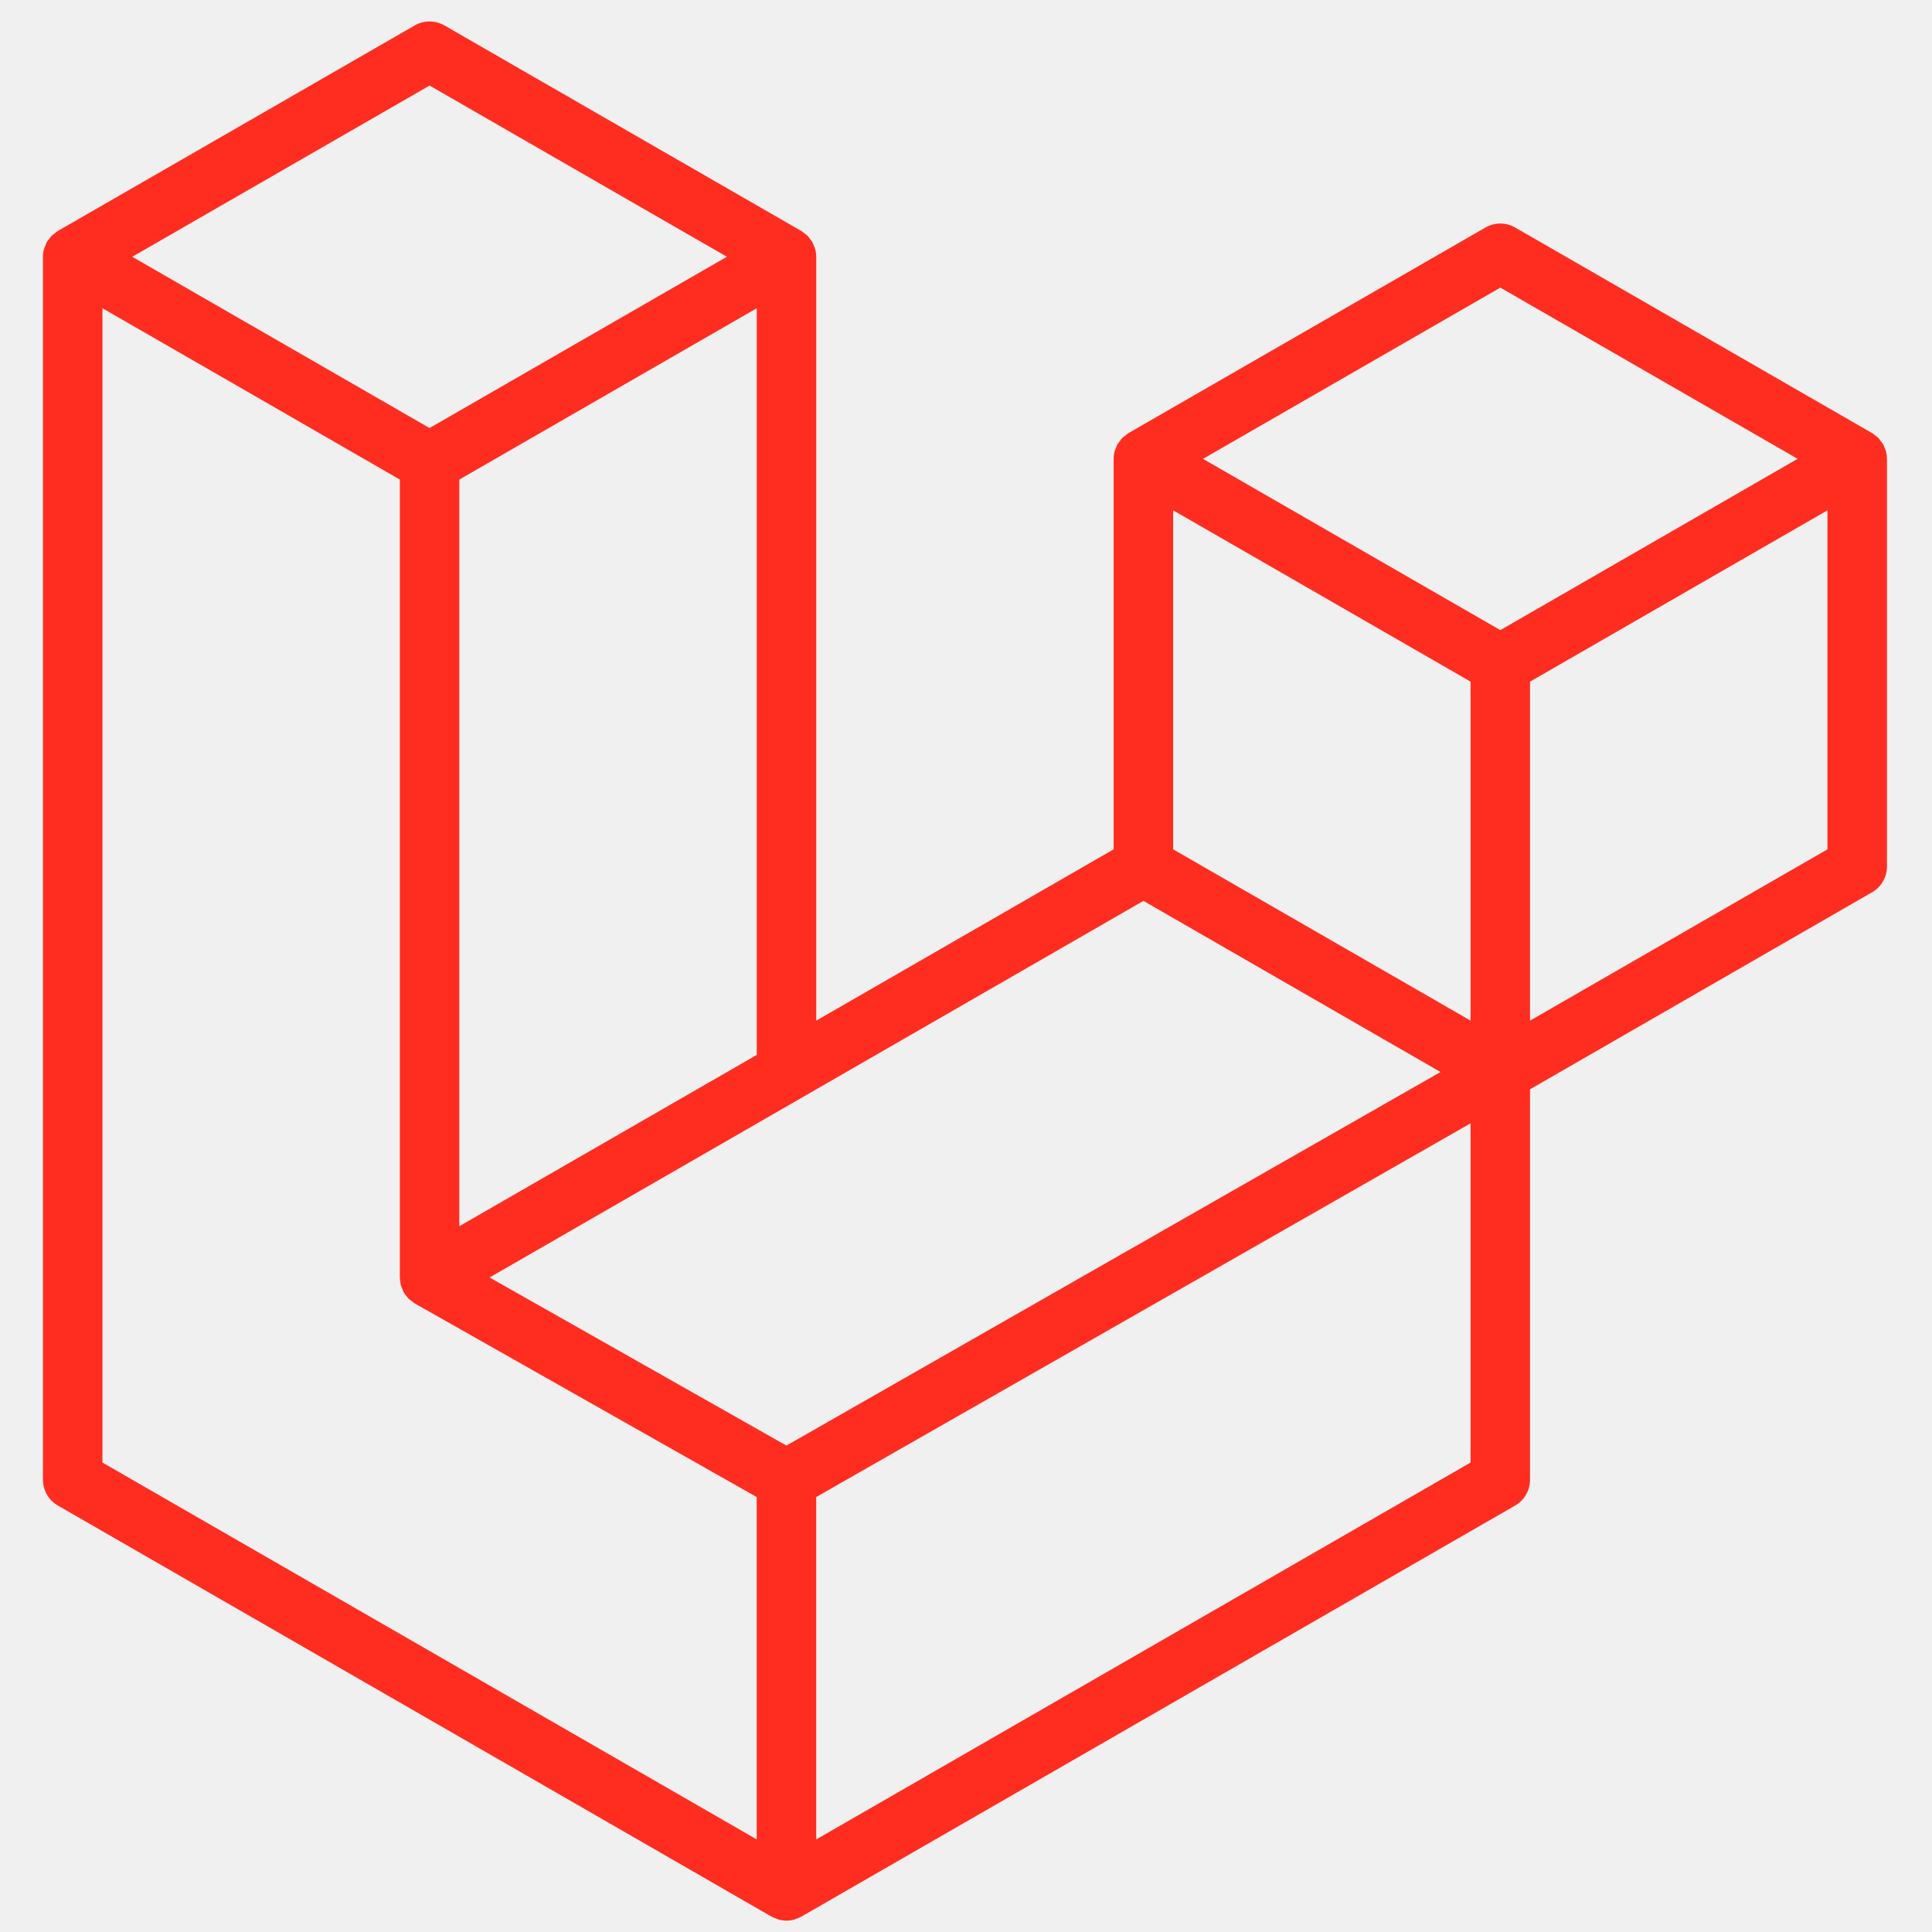
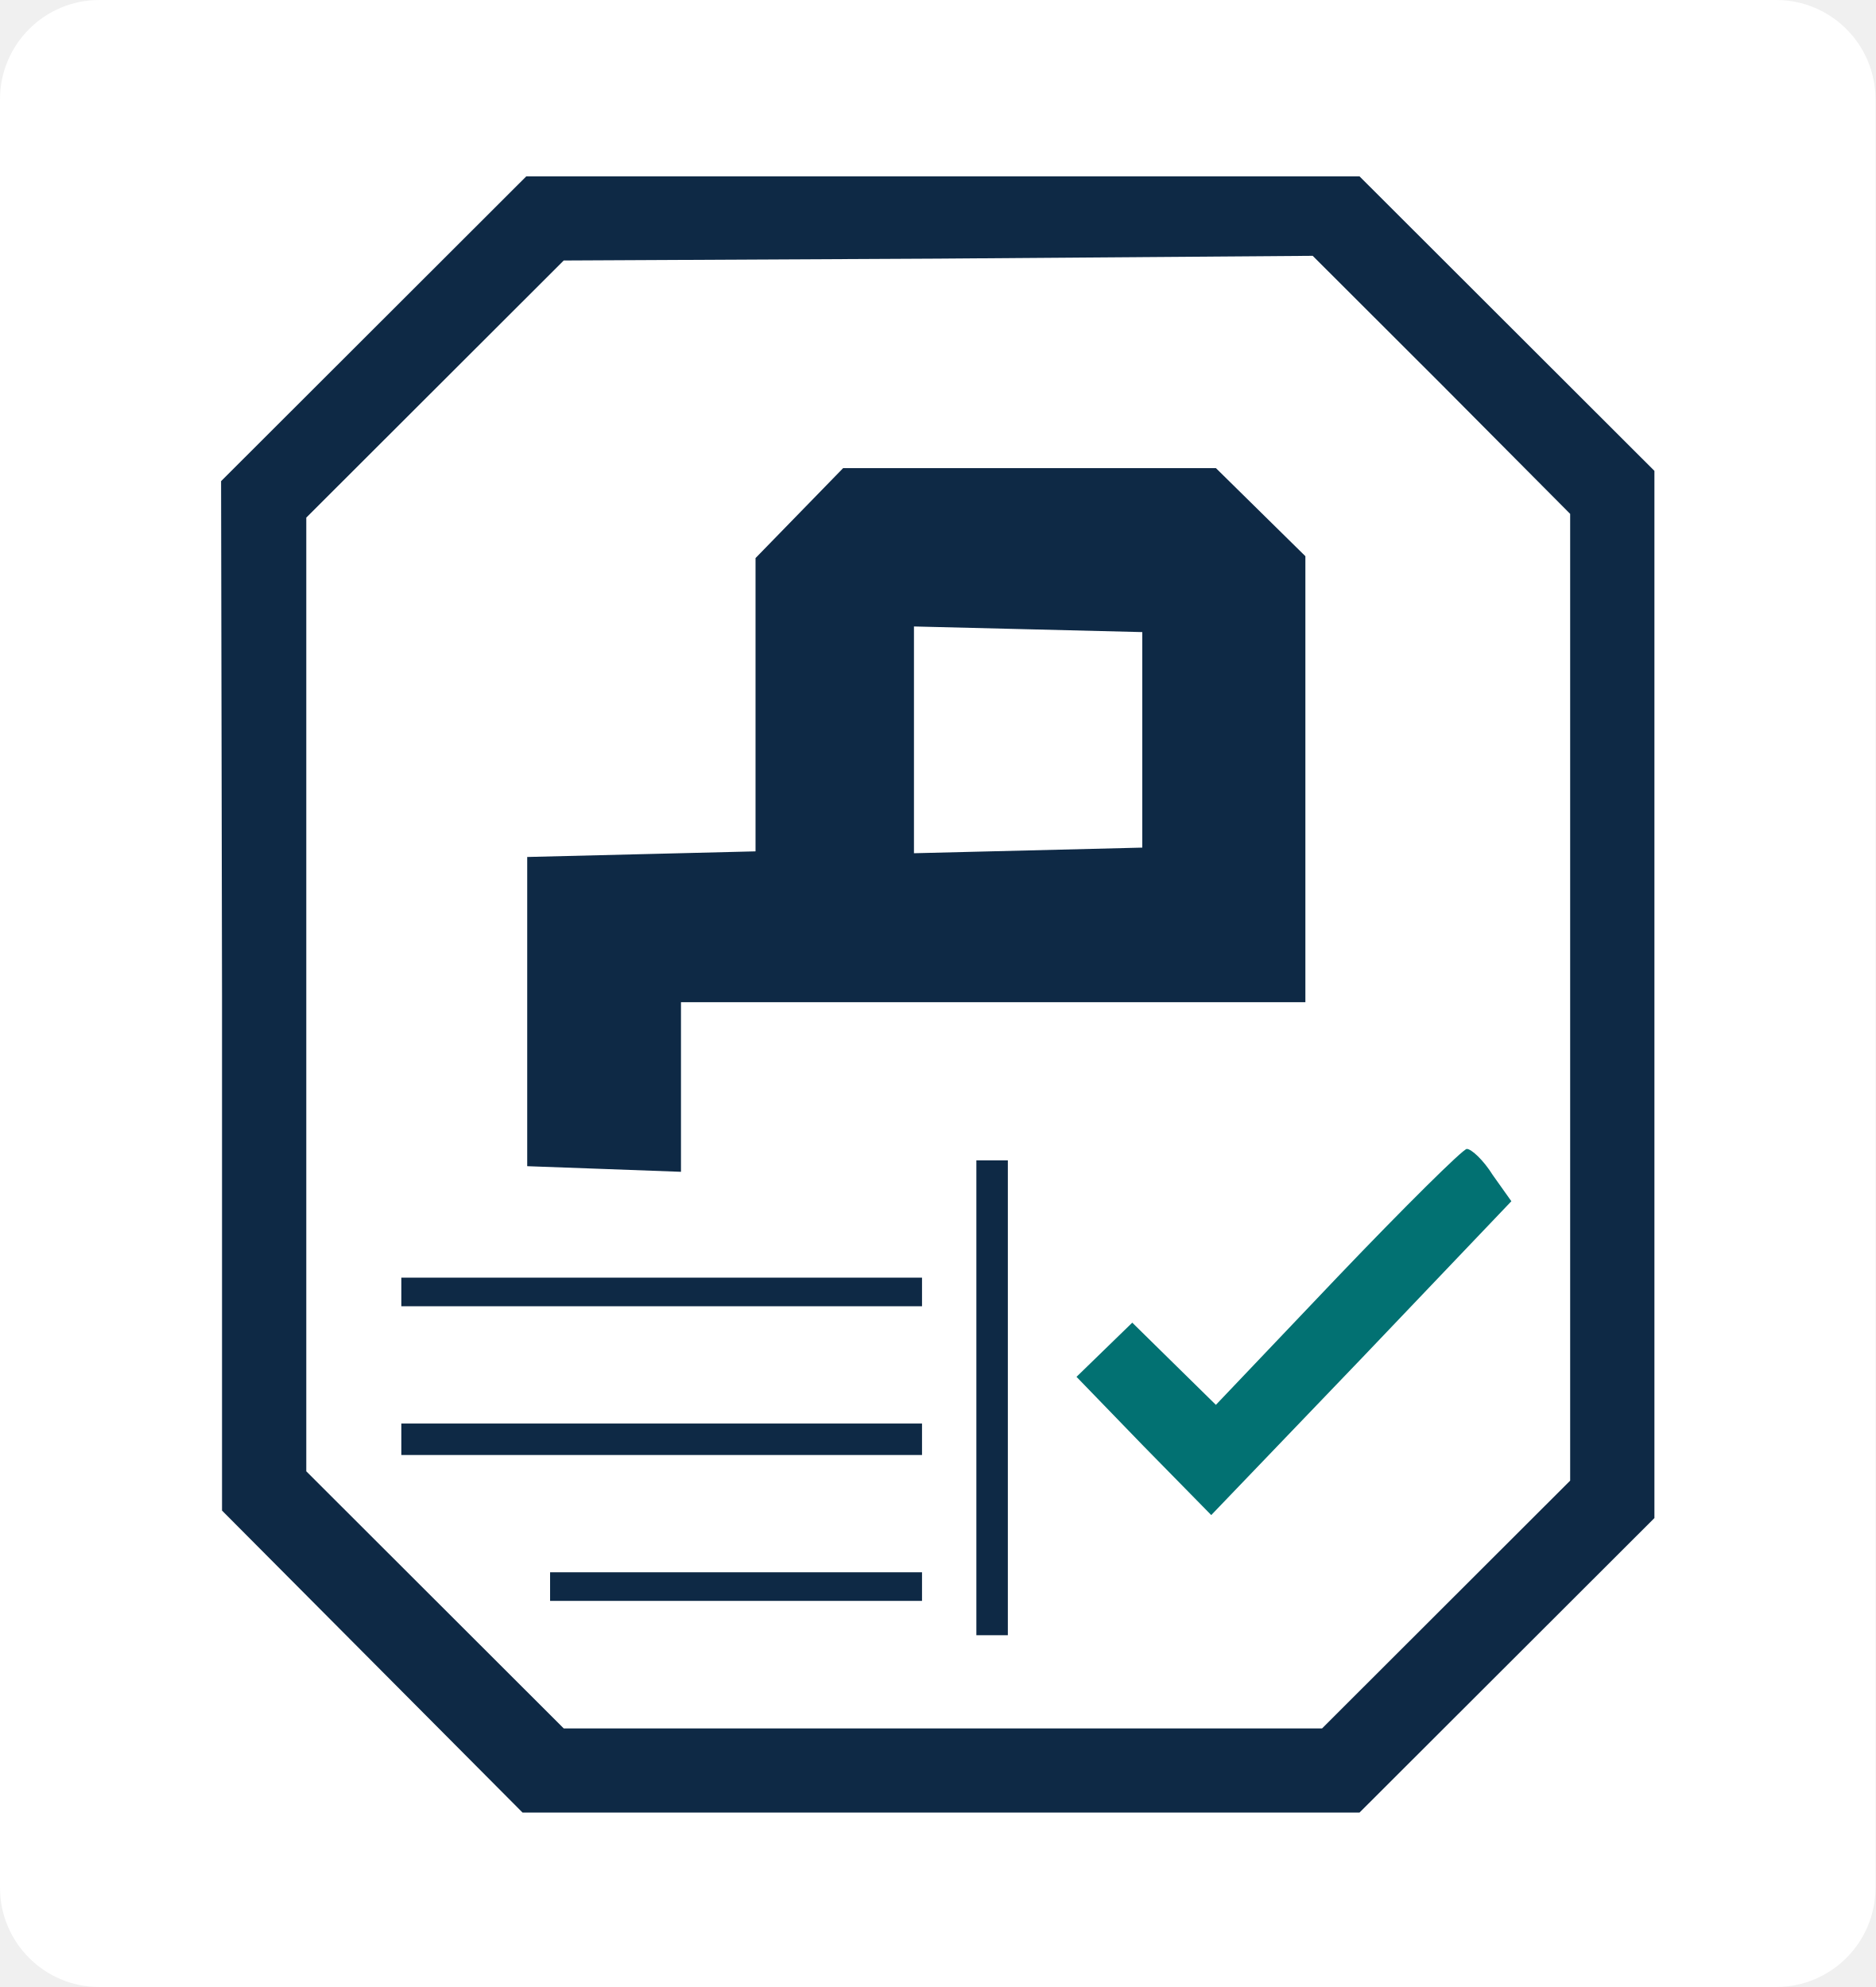
- <svg xmlns="http://www.w3.org/2000/svg" width="166" height="166" viewBox="0 0 166 166" fill="none">
-   <path fill-rule="evenodd" clip-rule="evenodd" d="M162.041 38.759C162.099 38.977 162.129 39.201 162.13 39.426V74.452C162.13 74.902 162.011 75.344 161.786 75.733C161.561 76.122 161.237 76.444 160.847 76.668L131.462 93.594V127.141C131.462 128.054 130.977 128.897 130.186 129.357L68.847 164.683C68.707 164.763 68.554 164.814 68.401 164.868C68.343 164.887 68.289 164.922 68.228 164.938C67.8 165.051 67.349 165.051 66.92 164.938C66.85 164.919 66.786 164.881 66.719 164.855C66.579 164.804 66.432 164.76 66.298 164.683L4.972 129.357C4.583 129.133 4.259 128.81 4.034 128.421C3.808 128.032 3.69 127.591 3.689 127.141L3.689 22.063C3.689 21.834 3.721 21.61 3.779 21.393C3.798 21.32 3.843 21.253 3.868 21.179C3.916 21.045 3.961 20.908 4.031 20.783C4.079 20.7 4.149 20.633 4.206 20.557C4.28 20.454 4.347 20.349 4.433 20.26C4.506 20.186 4.602 20.132 4.685 20.068C4.778 19.992 4.861 19.909 4.966 19.848L35.633 2.185C36.022 1.961 36.462 1.844 36.91 1.844C37.358 1.844 37.798 1.961 38.186 2.185L68.851 19.848H68.857C68.959 19.912 69.045 19.992 69.138 20.065C69.221 20.129 69.313 20.186 69.387 20.257C69.476 20.349 69.54 20.454 69.616 20.557C69.671 20.633 69.744 20.7 69.789 20.783C69.862 20.911 69.904 21.045 69.955 21.179C69.98 21.253 70.025 21.32 70.044 21.396C70.103 21.614 70.133 21.838 70.133 22.063V87.694L95.686 72.974V39.423C95.686 39.2 95.718 38.973 95.775 38.759C95.798 38.683 95.839 38.615 95.865 38.542C95.916 38.408 95.96 38.271 96.031 38.146C96.079 38.063 96.149 37.996 96.203 37.92C96.279 37.818 96.343 37.712 96.433 37.623C96.506 37.549 96.599 37.495 96.681 37.431C96.777 37.355 96.86 37.272 96.962 37.211L127.633 19.548C128.021 19.324 128.461 19.206 128.91 19.206C129.358 19.206 129.798 19.324 130.186 19.548L160.85 37.211C160.959 37.275 161.042 37.355 161.137 37.428C161.217 37.492 161.31 37.549 161.383 37.62C161.473 37.712 161.536 37.818 161.613 37.92C161.67 37.996 161.741 38.063 161.785 38.146C161.859 38.271 161.9 38.408 161.951 38.542C161.98 38.615 162.021 38.683 162.041 38.759ZM157.018 72.974V43.848L146.287 50.028L131.462 58.568V87.694L157.021 72.974H157.018ZM126.354 125.663V96.518L111.771 104.85L70.13 128.626V158.046L126.354 125.663ZM8.801 26.485V125.663L65.018 158.043V128.629L35.649 112L35.64 111.994L35.627 111.988C35.528 111.93 35.445 111.847 35.353 111.777C35.273 111.713 35.18 111.662 35.11 111.592L35.104 111.582C35.021 111.502 34.963 111.403 34.893 111.314C34.829 111.228 34.753 111.154 34.702 111.065L34.699 111.055C34.641 110.96 34.606 110.845 34.565 110.736C34.523 110.64 34.469 110.551 34.443 110.449C34.411 110.328 34.405 110.197 34.392 110.072C34.379 109.976 34.354 109.881 34.354 109.785V109.778V41.205L19.532 32.662L8.801 26.485ZM36.913 7.35L11.364 22.063L36.907 36.777L62.453 22.06L36.907 7.35H36.913ZM50.2 99.174L65.022 90.637V26.485L54.291 32.665L39.466 41.205V105.357L50.2 99.174ZM128.91 24.713L103.363 39.426L128.91 54.14L154.453 39.423L128.91 24.713ZM126.354 58.568L111.529 50.028L100.798 43.848V72.974L115.619 81.511L126.354 87.694V58.568ZM67.571 124.205L105.042 102.803L123.772 92.109L98.245 77.405L68.854 94.334L42.066 109.762L67.571 124.205Z" fill="#FF2D20" />
+ <svg xmlns="http://www.w3.org/2000/svg" width="755" height="800" viewBox="0 0 755 800" fill="none">
+   <rect width="755" height="800" rx="40" fill="white" />
+   <path d="M150.431 132.36L89 193.72L89.377 401.138V608.18L150.054 669.164L210.355 729.77H378.819H547.283L606.83 670.293L666 611.192V400.385V189.579L606.453 130.101L547.283 71H379.573H211.862L150.431 132.36ZM632.081 401.515V596.134L582.333 645.824L532.208 695.891H379.573H226.937L175.305 644.319L123.296 592.37V400.385V208.401L175.305 156.452L226.937 104.88L377.688 104.127L528.44 102.997L580.449 154.946L632.081 206.895V401.515Z" fill="#0E2945" />
+   <path d="M321.779 206.581L304.147 224.689V283.918V342.77L258.377 343.901L212.232 345.033V407.28V469.527L243.37 470.659L274.134 471.79V437.46V403.508H399.813H525.493V313.721V223.935L507.485 206.204L489.477 188.473H414.445H339.412L321.779 206.581ZM459.839 297.877V341.261L414.069 342.392L367.924 343.524V297.877V252.229L414.069 253.361L459.839 254.492V297.877Z" fill="#0E2945" />
+   <path d="M538.467 514.098L489.466 565.618L472.633 549.072L455.801 532.525L444.579 543.431L433.357 554.337L460.289 582.165L487.595 609.994L548.192 546.815L608.415 483.636L600.934 473.107C597.194 467.09 592.331 462.577 590.461 462.577C588.964 462.577 565.399 485.893 538.467 514.098Z" fill="#027172" />
+   <rect x="161.557" y="514.403" width="209.609" height="11.517" fill="#0E2945" />
+   <rect x="161.557" y="573.14" width="209.609" height="12.669" fill="#0E2945" />
+   <rect x="405.717" y="467.184" width="191.182" height="12.669" transform="rotate(90 405.717 467.184)" fill="#0E2945" />
+   <rect x="221.445" y="633.028" width="149.721" height="11.517" fill="#0E2945" />
</svg>
